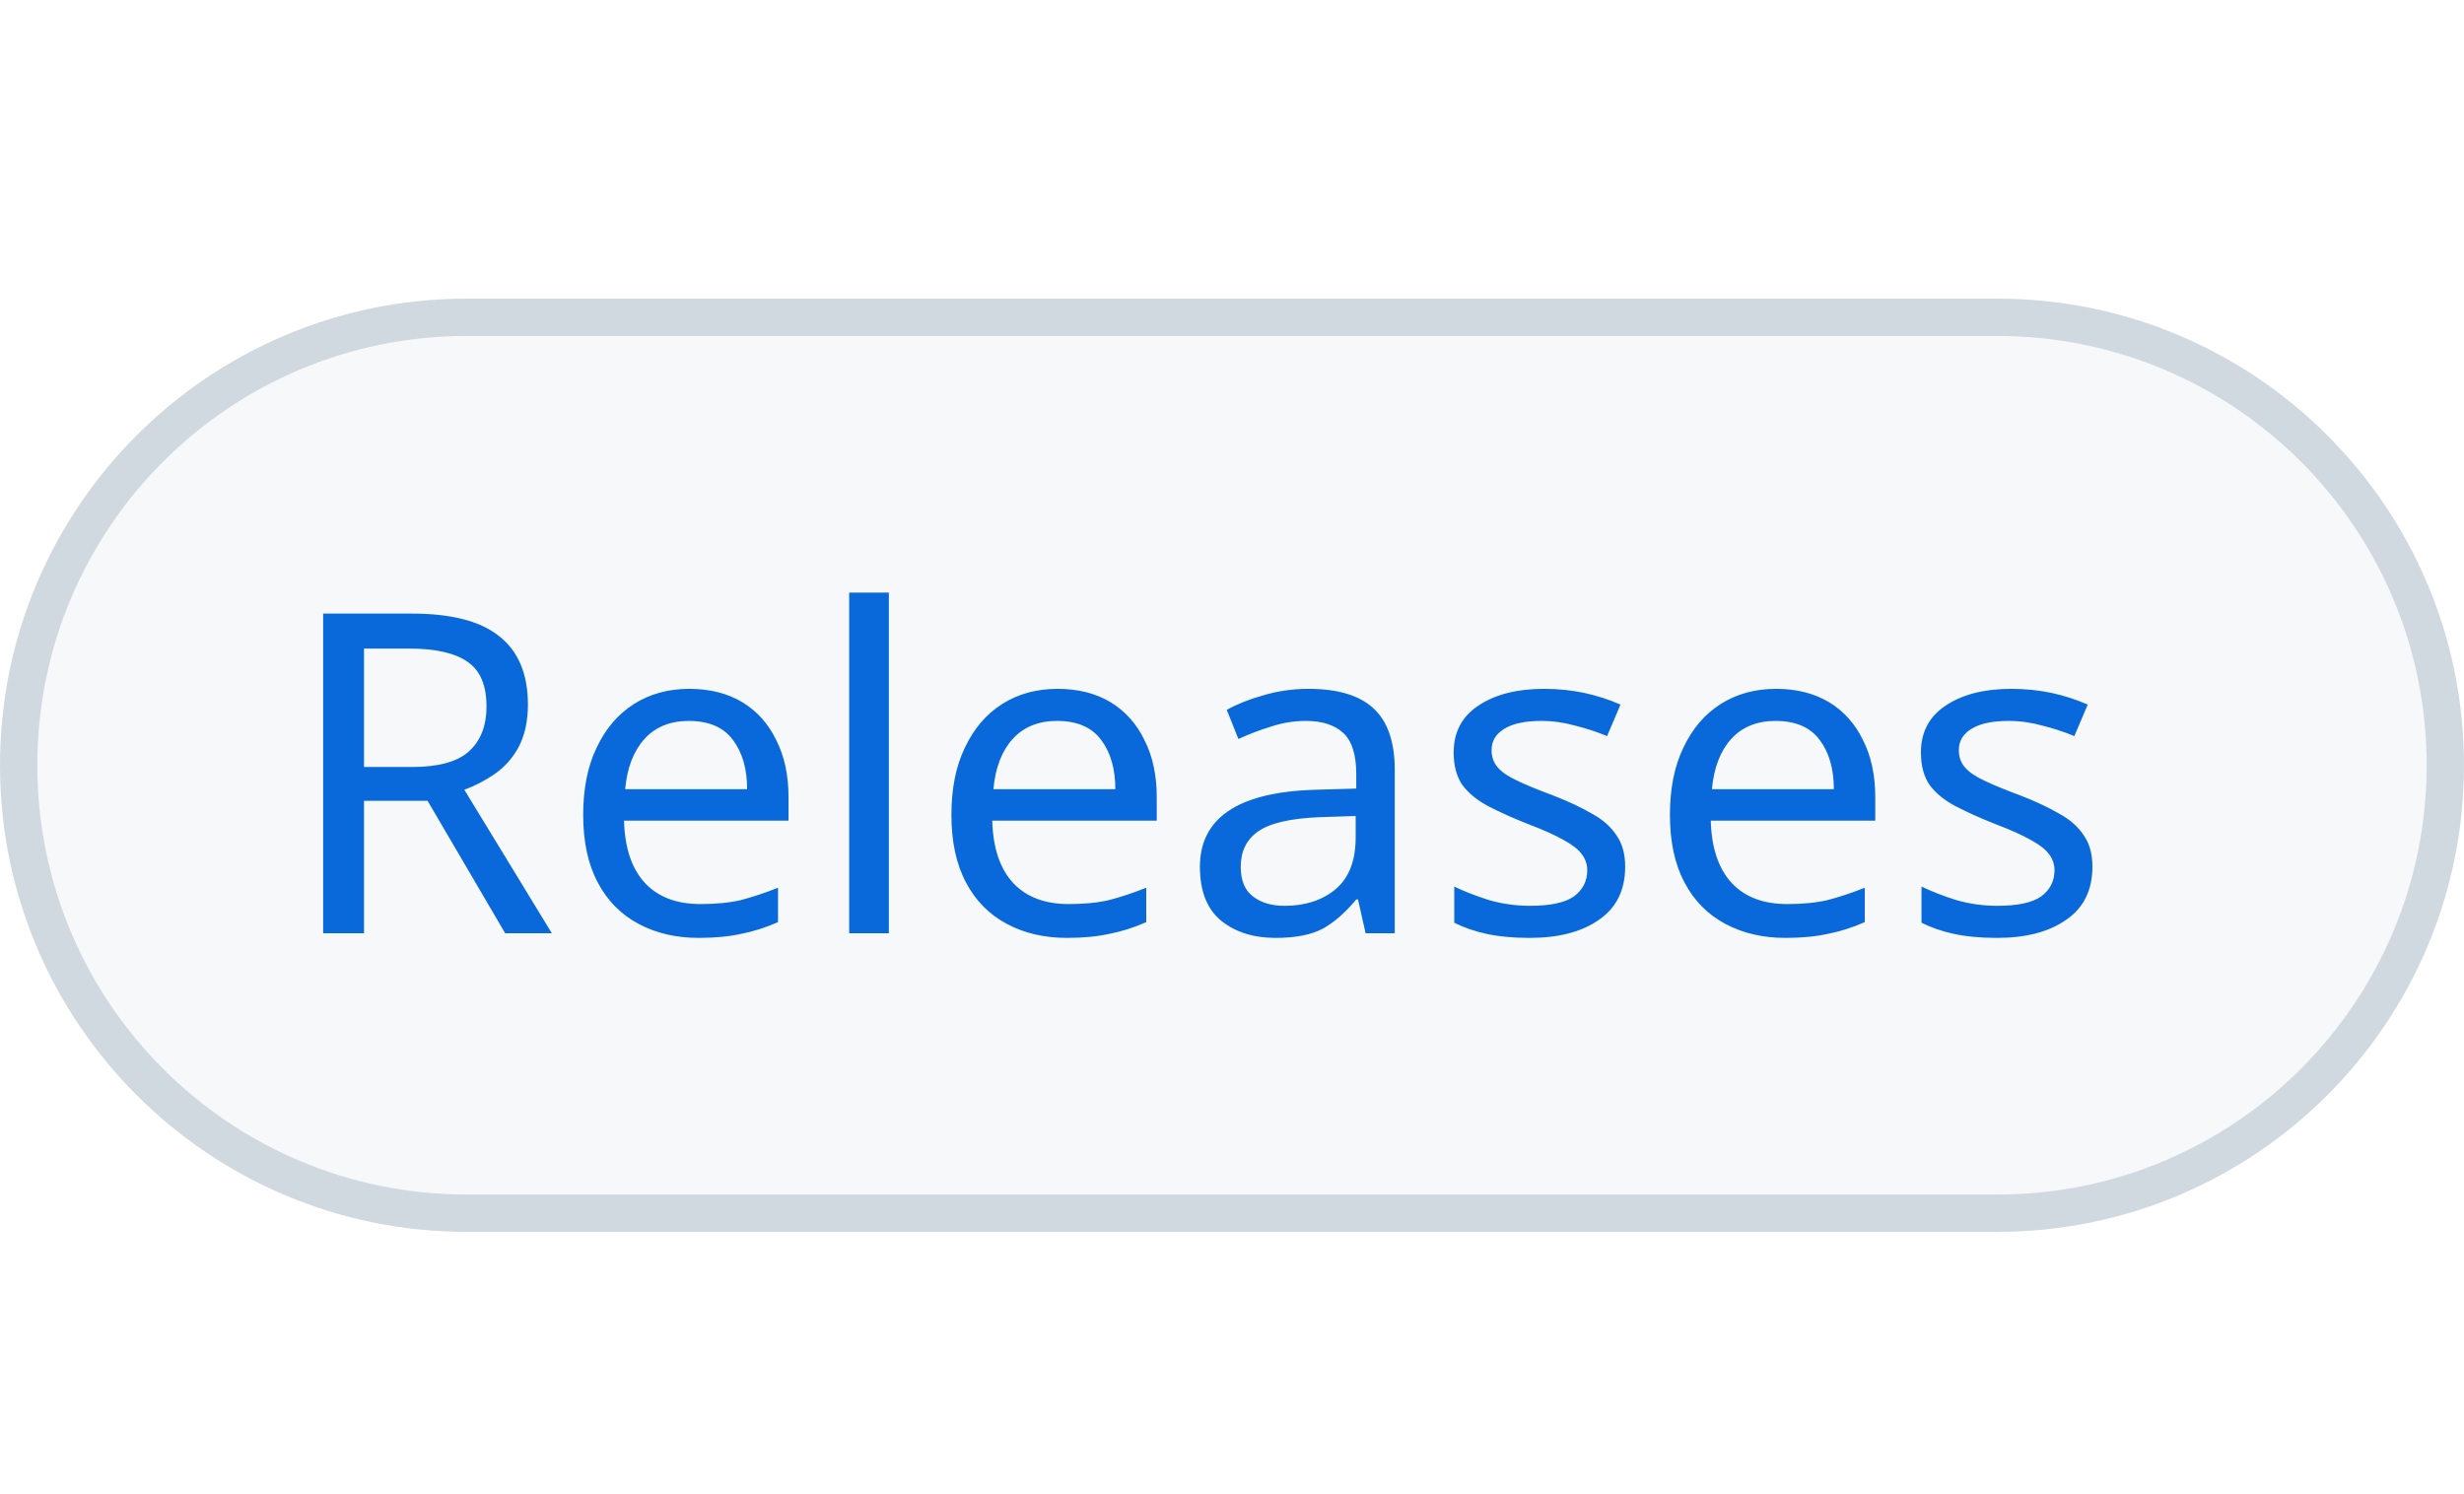
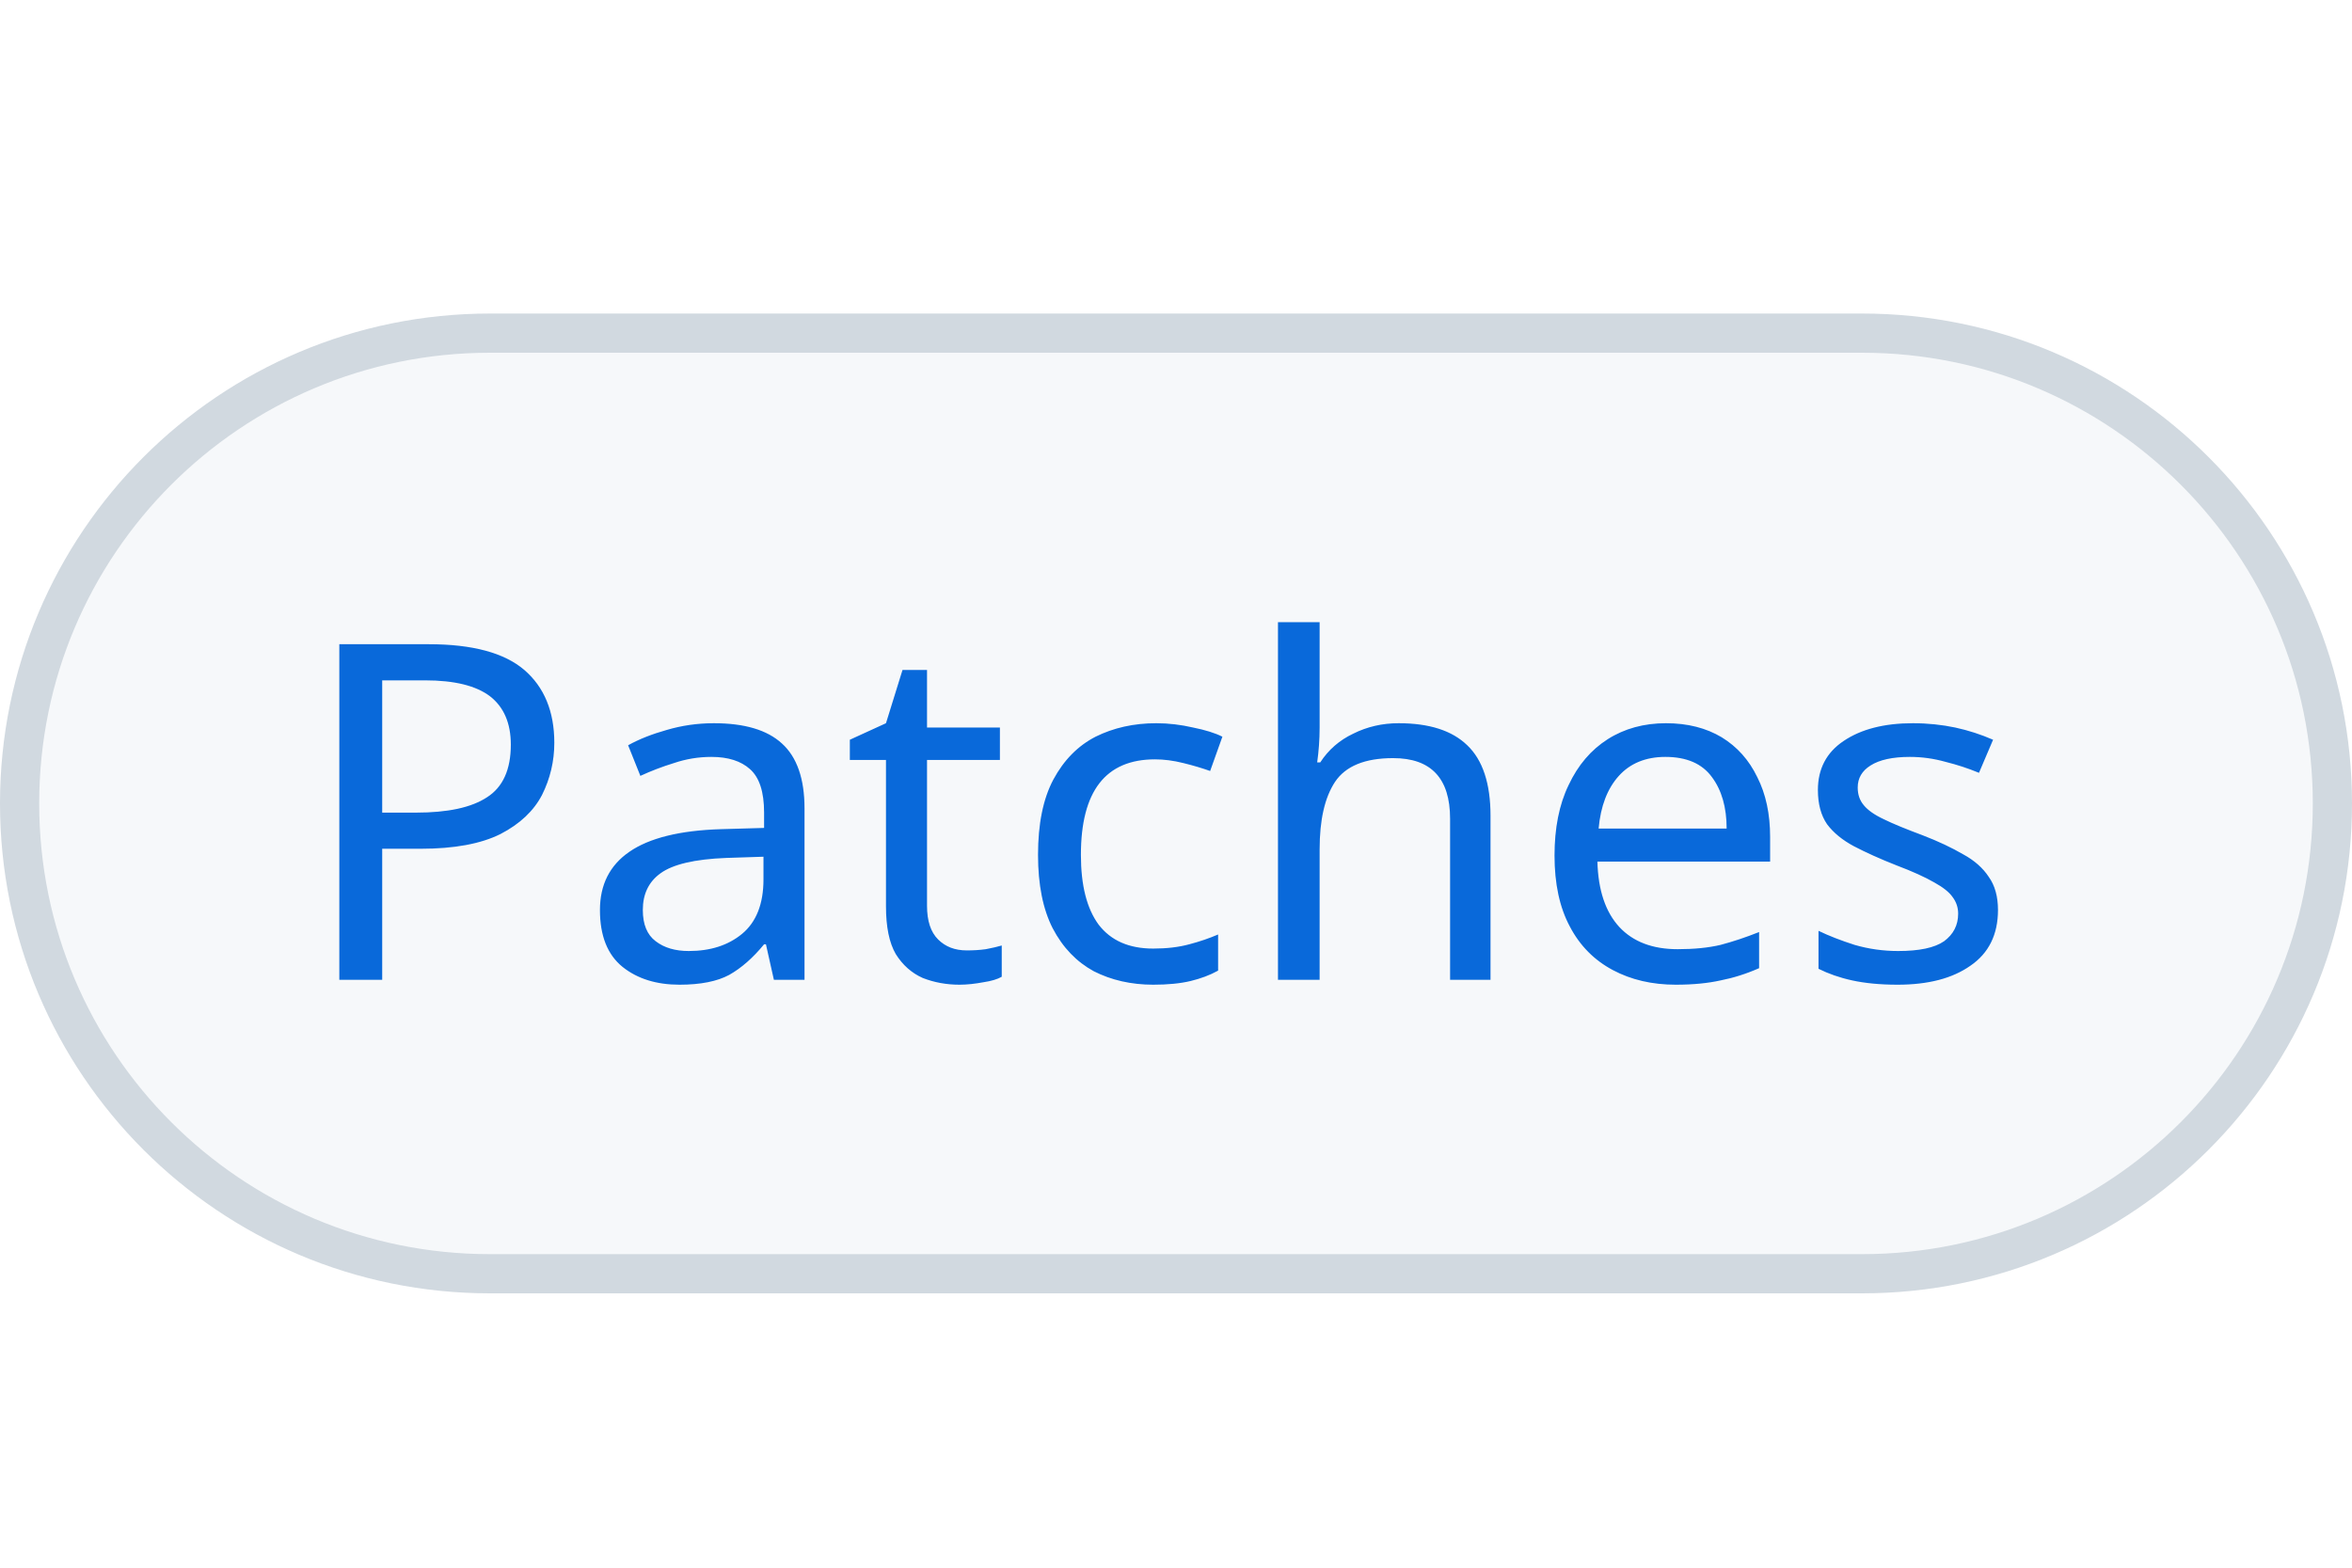
- <svg xmlns="http://www.w3.org/2000/svg" width="66" height="40" viewBox="0 0 66 40">
-   <rect x="0.5" y="8.5" width="65" height="24" rx="12" fill="#f6f8fa" stroke="#d1d9e0" />
-   <text x="7.5" y="25" font-family="-apple-system, BlinkMacSystemFont, 'Segoe UI', 'Noto Sans', Helvetica, Arial, sans-serif" font-size="12" fill="#0969da" textLength="51" lengthAdjust="spacingAndGlyphs">Releases</text>
+ <svg xmlns="http://www.w3.org/2000/svg" width="60" height="40" viewBox="0 0 60 40">
+   <rect x="0.5" y="8.5" width="59" height="24" rx="12" fill="#f6f8fa" stroke="#d1d9e0" />
+   <text x="7.5" y="25" font-family="-apple-system, BlinkMacSystemFont, 'Segoe UI', 'Noto Sans', Helvetica, Arial, sans-serif" font-size="12" fill="#0969da" textLength="45" lengthAdjust="spacingAndGlyphs">Patches</text>
</svg>
